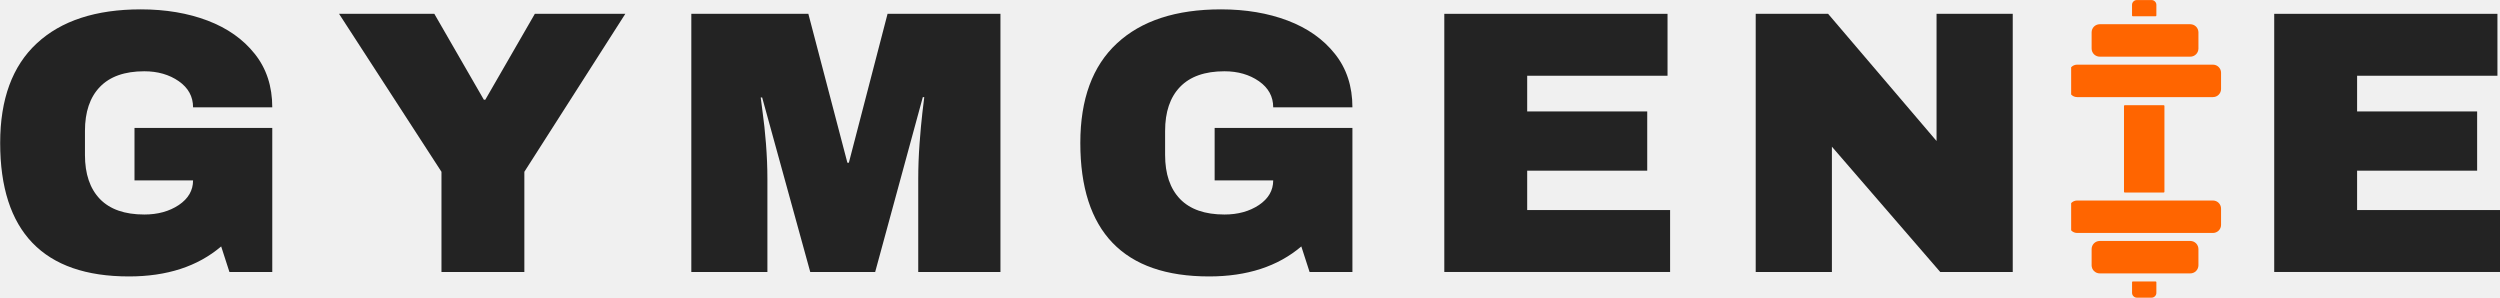
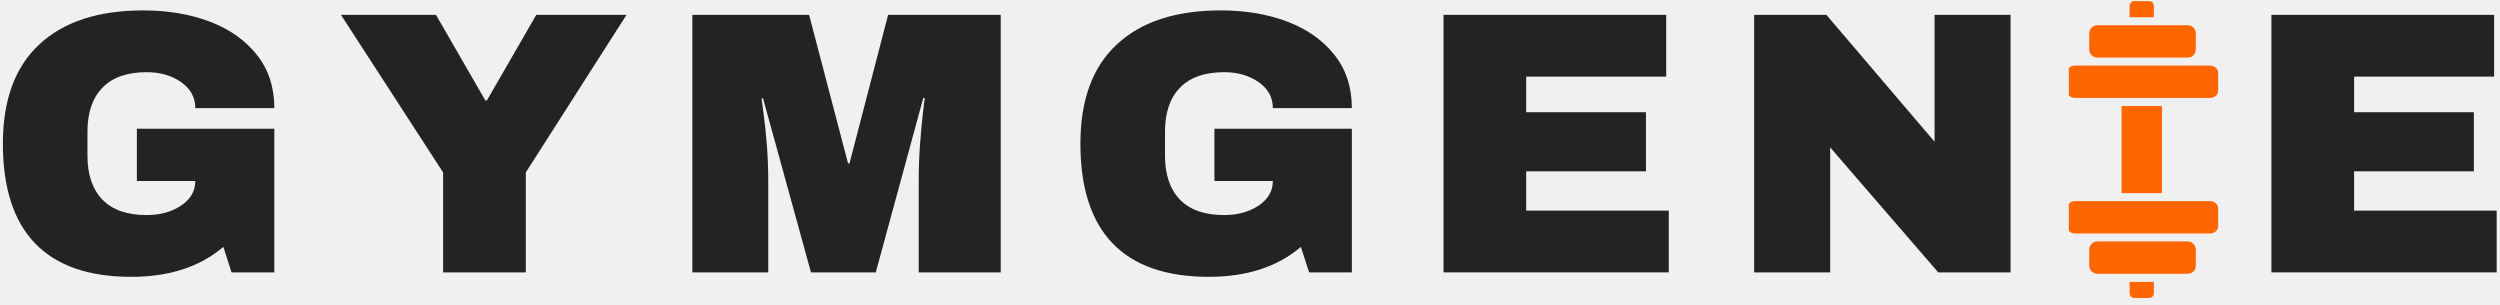
- <svg xmlns="http://www.w3.org/2000/svg" zoomAndPan="magnify" preserveAspectRatio="xMidYMid meet" version="1.0" viewBox="12.38 166.65 350.15 41.7">
-   <defs>
-     <g />
-     <clipPath id="302430ee7f">
-       <path d="M 310 166.645 L 315 166.645 L 315 169 L 310 169 Z M 310 166.645 " clip-rule="nonzero" />
-     </clipPath>
-     <clipPath id="635c42be96">
-       <path d="M 310 206 L 315 206 L 315 208.645 L 310 208.645 Z M 310 206 " clip-rule="nonzero" />
-     </clipPath>
-     <clipPath id="60de77296f">
-       <path d="M 302.465 175 L 323.465 175 L 323.465 181 L 302.465 181 Z M 302.465 175 " clip-rule="nonzero" />
-     </clipPath>
-     <clipPath id="bb9d0158eb">
-       <path d="M 302.465 194 L 323.465 194 L 323.465 200 L 302.465 200 Z M 302.465 194 " clip-rule="nonzero" />
-     </clipPath>
-   </defs>
-   <g fill="#232323" fill-opacity="1">
-     <g transform="translate(10.04515, 204.7423)">
-       <g>
-         <path d="M 22.062 -36.781 C 25.531 -36.781 28.648 -36.254 31.422 -35.203 C 34.191 -34.148 36.391 -32.598 38.016 -30.547 C 39.648 -28.504 40.469 -26.008 40.469 -23.062 L 29.375 -23.062 C 29.375 -24.57 28.707 -25.789 27.375 -26.719 C 26.039 -27.645 24.43 -28.109 22.547 -28.109 C 19.805 -28.109 17.734 -27.379 16.328 -25.922 C 14.93 -24.473 14.234 -22.414 14.234 -19.75 L 14.234 -16.391 C 14.234 -13.734 14.93 -11.676 16.328 -10.219 C 17.734 -8.77 19.805 -8.047 22.547 -8.047 C 24.43 -8.047 26.039 -8.488 27.375 -9.375 C 28.707 -10.27 29.375 -11.422 29.375 -12.828 L 21.172 -12.828 L 21.172 -20.172 L 40.469 -20.172 L 40.469 0 L 34.469 0 L 33.312 -3.578 C 30.02 -0.773 25.711 0.625 20.391 0.625 C 14.398 0.625 9.895 -0.941 6.875 -4.078 C 3.863 -7.211 2.359 -11.879 2.359 -18.078 C 2.359 -24.203 4.066 -28.848 7.484 -32.016 C 10.898 -35.191 15.758 -36.781 22.062 -36.781 Z M 22.062 -36.781 " />
-       </g>
-     </g>
+ <svg xmlns="http://www.w3.org/2000/svg" width="468" height="57" viewBox="0 0 468 57" fill="none">
+   <path d="M26.81 1.948C31.435 1.948 35.592 2.651 39.29 4.052C42.982 5.458 45.915 7.526 48.081 10.261C50.258 12.985 51.352 16.313 51.352 20.24H36.56C36.56 18.229 35.67 16.604 33.894 15.365C32.112 14.13 29.967 13.511 27.456 13.511C23.8 13.511 21.04 14.485 19.165 16.427C17.3 18.36 16.373 21.104 16.373 24.656V29.136C16.373 32.677 17.3 35.422 19.165 37.365C21.04 39.297 23.8 40.261 27.456 40.261C29.967 40.261 32.112 39.672 33.894 38.49C35.67 37.297 36.56 35.761 36.56 33.886H25.623V24.094H51.352V50.99H43.352L41.81 46.219C37.42 49.958 31.675 51.823 24.581 51.823C16.592 51.823 10.586 49.734 6.56 45.552C2.545 41.375 0.54 35.151 0.54 26.886C0.54 18.719 2.816 12.526 7.373 8.302C11.925 4.068 18.404 1.948 26.81 1.948Z" fill="#232323" />
+   <path d="M98.428 50.99H82.949V32.281L63.824 2.781H81.615L90.865 18.823H91.136L100.386 2.781H117.282L98.428 32.281V50.99Z" fill="#232323" />
+   <path d="M171.984 50.99V33.615C171.984 31.464 172.067 29.255 172.234 26.99C172.401 24.729 172.572 22.823 172.755 21.281C172.947 19.74 173.067 18.761 173.109 18.344H172.838L163.942 50.99H151.817L142.838 18.406H142.567C142.609 18.823 142.734 19.797 142.942 21.323C143.161 22.839 143.364 24.729 143.546 26.99C143.723 29.255 143.817 31.464 143.817 33.615V50.99H129.609V2.781H151.463L158.755 30.594H159.026L166.255 2.781H187.338V50.99H171.984Z" fill="#232323" />
+   <path d="M228.524 1.948C233.149 1.948 237.306 2.651 241.003 4.052C244.696 5.458 247.628 7.526 249.795 10.261C251.972 12.985 253.066 16.313 253.066 20.24H238.274C238.274 18.229 237.384 16.604 235.608 15.365C233.826 14.13 231.681 13.511 229.17 13.511C225.514 13.511 222.753 14.485 220.878 16.427C219.014 18.36 218.087 21.104 218.087 24.656V29.136C218.087 32.677 219.014 35.422 220.878 37.365C222.753 39.297 225.514 40.261 229.17 40.261C231.681 40.261 233.826 39.672 235.608 38.49C237.384 37.297 238.274 35.761 238.274 33.886H227.337V24.094H253.066V50.99H245.066L243.524 46.219C239.134 49.958 233.389 51.823 226.295 51.823C218.306 51.823 212.3 49.734 208.274 45.552C204.259 41.375 202.253 35.151 202.253 26.886C202.253 18.719 204.529 12.526 209.087 8.302C213.639 4.068 220.118 1.948 228.524 1.948Z" fill="#232323" />
+   <path d="M270.226 2.781H311.913V14.344H285.705V21.011H308.121V32.073H285.705V39.427H312.392V50.99H270.226V2.781Z" fill="#232323" />
+   <path d="M362.837 50.99L342.608 27.594V50.99H328.379V2.781H341.9L362.15 26.531V2.781H376.379V50.99H362.837Z" fill="#232323" />
+   <path d="M425.208 2.781H466.896V14.344H440.687V21.011H463.104V32.073H440.687V39.427H467.375V50.99H425.208V2.781Z" fill="#232323" />
+   <mask id="mask0_197_836" style="mask-type:luminance" maskUnits="userSpaceOnUse" x="397" y="0" width="7" height="4">
+     <path d="M397.333 0.193H404V3.333H397.333V0.193Z" fill="white" />
+   </mask>
+   <g mask="url(#mask0_197_836)">
+     <path d="M403.047 3.234H398.807C398.703 3.234 398.656 3.182 398.656 3.083V1.115C398.656 0.865 398.745 0.651 398.922 0.474C399.099 0.297 399.313 0.208 399.563 0.208H402.292C402.547 0.208 402.76 0.297 402.938 0.474C403.115 0.651 403.203 0.865 403.203 1.115V3.083C403.203 3.182 403.151 3.234 403.052 3.234H403.047Z" fill="#FF6500" />
  </g>
-   <g fill="#232323" fill-opacity="1">
-     <g transform="translate(59.49285, 204.7423)">
-       <g>
-         <path d="M 26.328 0 L 14.719 0 L 14.719 -14.031 L 0.375 -36.156 L 13.719 -36.156 L 20.656 -24.125 L 20.859 -24.125 L 27.797 -36.156 L 40.469 -36.156 L 26.328 -14.031 Z M 26.328 0 " />
-       </g>
-     </g>
+   <mask id="mask1_197_836" style="mask-type:luminance" maskUnits="userSpaceOnUse" x="397" y="52" width="7" height="5">
+     <path d="M397.333 52.667H404V56.193H397.333V52.667Z" fill="white" />
+   </mask>
+   <g mask="url(#mask1_197_836)">
+     <path d="M402.292 55.786H399.568C399.318 55.786 399.104 55.698 398.927 55.521C398.75 55.344 398.662 55.13 398.662 54.88V52.911C398.662 52.812 398.708 52.76 398.813 52.76H403.052C403.151 52.76 403.203 52.812 403.203 52.911V54.88C403.203 55.13 403.115 55.344 402.938 55.521C402.761 55.698 402.547 55.786 402.292 55.786Z" fill="#FF6500" />
  </g>
-   <g fill="#232323" fill-opacity="1">
-     <g transform="translate(106.0505, 204.7423)">
-       <g>
-         <path d="M 34.938 0 L 34.938 -13.031 C 34.938 -14.645 35 -16.301 35.125 -18 C 35.25 -19.695 35.379 -21.125 35.516 -22.281 C 35.66 -23.438 35.75 -24.172 35.781 -24.484 L 35.578 -24.484 L 28.906 0 L 19.812 0 L 13.078 -24.438 L 12.875 -24.438 C 12.906 -24.125 13 -23.395 13.156 -22.25 C 13.32 -21.113 13.473 -19.695 13.609 -18 C 13.742 -16.301 13.812 -14.645 13.812 -13.031 L 13.812 0 L 3.156 0 L 3.156 -36.156 L 19.547 -36.156 L 25.016 -15.297 L 25.219 -15.297 L 30.641 -36.156 L 46.453 -36.156 L 46.453 0 Z M 34.938 0 " />
-       </g>
-     </g>
+   <path d="M409.542 10.781H392.625C392.422 10.781 392.229 10.745 392.047 10.667C391.859 10.589 391.698 10.479 391.552 10.339C391.411 10.198 391.302 10.031 391.224 9.849C391.151 9.662 391.109 9.469 391.109 9.266V6.24C391.109 6.037 391.151 5.844 391.224 5.662C391.302 5.474 391.411 5.313 391.552 5.167C391.698 5.026 391.859 4.917 392.047 4.839C392.229 4.766 392.422 4.724 392.625 4.724H409.542C409.74 4.724 409.932 4.766 410.12 4.839C410.307 4.917 410.469 5.026 410.609 5.167C410.755 5.313 410.865 5.474 410.938 5.662C411.016 5.844 411.057 6.037 411.057 6.24V9.266C411.057 9.469 411.016 9.662 410.938 9.849C410.865 10.031 410.755 10.198 410.609 10.339C410.469 10.479 410.307 10.589 410.12 10.667C409.932 10.745 409.74 10.781 409.542 10.781Z" fill="#FF6500" />
+   <mask id="mask2_197_836" style="mask-type:luminance" maskUnits="userSpaceOnUse" x="387" y="11" width="29" height="9">
+     <path d="M387.287 11.333H415.287V19.333H387.287V11.333Z" fill="white" />
+   </mask>
+   <g mask="url(#mask2_197_836)">
+     <path d="M413.771 18.333H388.396C388.198 18.333 388.005 18.292 387.818 18.219C387.63 18.141 387.469 18.031 387.328 17.891C387.182 17.745 387.073 17.583 387 17.396C386.922 17.214 386.88 17.021 386.88 16.818V13.792C386.88 13.589 386.922 13.396 387 13.208C387.073 13.026 387.182 12.859 387.328 12.719C387.469 12.578 387.63 12.469 387.818 12.391C388.005 12.312 388.198 12.276 388.396 12.276H413.771C413.969 12.276 414.162 12.312 414.349 12.391C414.531 12.469 414.698 12.578 414.839 12.719C414.979 12.859 415.089 13.026 415.167 13.208C415.245 13.396 415.281 13.589 415.281 13.792V16.818C415.281 17.021 415.245 17.214 415.167 17.396C415.089 17.583 414.979 17.745 414.839 17.891C414.698 18.031 414.531 18.141 414.349 18.219C414.162 18.292 413.969 18.333 413.771 18.333Z" fill="#FF6500" />
  </g>
-   <g fill="#232323" fill-opacity="1">
-     <g transform="translate(161.3309, 204.7423)">
-       <g>
-         <path d="M 22.062 -36.781 C 25.531 -36.781 28.648 -36.254 31.422 -35.203 C 34.191 -34.148 36.391 -32.598 38.016 -30.547 C 39.648 -28.504 40.469 -26.008 40.469 -23.062 L 29.375 -23.062 C 29.375 -24.57 28.707 -25.789 27.375 -26.719 C 26.039 -27.645 24.43 -28.109 22.547 -28.109 C 19.805 -28.109 17.734 -27.379 16.328 -25.922 C 14.93 -24.473 14.234 -22.414 14.234 -19.75 L 14.234 -16.391 C 14.234 -13.734 14.93 -11.676 16.328 -10.219 C 17.734 -8.77 19.805 -8.047 22.547 -8.047 C 24.43 -8.047 26.039 -8.488 27.375 -9.375 C 28.707 -10.27 29.375 -11.422 29.375 -12.828 L 21.172 -12.828 L 21.172 -20.172 L 40.469 -20.172 L 40.469 0 L 34.469 0 L 33.312 -3.578 C 30.02 -0.773 25.711 0.625 20.391 0.625 C 14.398 0.625 9.895 -0.941 6.875 -4.078 C 3.863 -7.211 2.359 -11.879 2.359 -18.078 C 2.359 -24.203 4.066 -28.848 7.484 -32.016 C 10.898 -35.191 15.758 -36.781 22.062 -36.781 Z M 22.062 -36.781 " />
-       </g>
-     </g>
+   <path d="M409.542 51.255H392.625C392.422 51.255 392.229 51.219 392.047 51.141C391.859 51.062 391.698 50.953 391.552 50.812C391.411 50.672 391.302 50.505 391.224 50.323C391.151 50.135 391.109 49.943 391.109 49.745V46.714C391.109 46.516 391.151 46.318 391.224 46.135C391.302 45.948 391.411 45.786 391.552 45.641C391.698 45.5 391.859 45.391 392.047 45.312C392.229 45.24 392.422 45.198 392.625 45.198H409.542C409.74 45.198 409.932 45.24 410.12 45.312C410.307 45.391 410.469 45.5 410.609 45.641C410.755 45.786 410.865 45.948 410.938 46.135C411.016 46.318 411.057 46.516 411.057 46.714V49.745C411.057 49.943 411.016 50.135 410.938 50.323C410.865 50.505 410.755 50.672 410.609 50.812C410.469 50.953 410.307 51.062 410.12 51.141C409.932 51.219 409.74 51.255 409.542 51.255Z" fill="#FF6500" />
+   <mask id="mask3_197_836" style="mask-type:luminance" maskUnits="userSpaceOnUse" x="387" y="36" width="29" height="9">
+     <path d="M387.287 36.667H415.287V44.667H387.287V36.667Z" fill="white" />
+   </mask>
+   <g mask="url(#mask3_197_836)">
+     <path d="M413.771 43.703H388.396C388.198 43.703 388.005 43.667 387.818 43.589C387.63 43.511 387.469 43.401 387.328 43.261C387.182 43.12 387.073 42.953 387 42.771C386.922 42.583 386.88 42.391 386.88 42.188V39.161C386.88 38.958 386.922 38.766 387 38.583C387.073 38.396 387.182 38.234 387.328 38.089C387.469 37.948 387.63 37.839 387.818 37.761C388.005 37.688 388.198 37.646 388.396 37.646H413.771C413.969 37.646 414.162 37.688 414.349 37.761C414.531 37.839 414.698 37.948 414.839 38.089C414.979 38.234 415.089 38.396 415.167 38.583C415.245 38.766 415.281 38.958 415.281 39.161V42.188C415.281 42.391 415.245 42.583 415.167 42.771C415.089 42.953 414.979 43.12 414.839 43.261C414.698 43.401 414.531 43.511 414.349 43.589C414.162 43.667 413.969 43.703 413.771 43.703Z" fill="#FF6500" />
  </g>
-   <g fill="#232323" fill-opacity="1">
-     <g transform="translate(210.7786, 204.7423)">
-       <g>
-         <path d="M 3.891 -36.156 L 35.156 -36.156 L 35.156 -27.484 L 15.5 -27.484 L 15.5 -22.484 L 32.312 -22.484 L 32.312 -14.188 L 15.5 -14.188 L 15.5 -8.672 L 35.516 -8.672 L 35.516 0 L 3.891 0 Z M 3.891 -36.156 " />
-       </g>
-     </g>
-   </g>
-   <g fill="#232323" fill-opacity="1">
-     <g transform="translate(254.3936, 204.7423)">
-       <g>
-         <path d="M 29.734 0 L 14.562 -17.547 L 14.562 0 L 3.891 0 L 3.891 -36.156 L 14.031 -36.156 L 29.219 -18.344 L 29.219 -36.156 L 39.891 -36.156 L 39.891 0 Z M 29.734 0 " />
-       </g>
-     </g>
-   </g>
-   <g fill="#232323" fill-opacity="1">
-     <g transform="translate(303.8413, 204.7423)">
-       <g />
-     </g>
-   </g>
-   <g fill="#232323" fill-opacity="1">
-     <g transform="translate(327.0156, 204.7423)">
-       <g>
-         <path d="M 3.891 -36.156 L 35.156 -36.156 L 35.156 -27.484 L 15.5 -27.484 L 15.5 -22.484 L 32.312 -22.484 L 32.312 -14.188 L 15.5 -14.188 L 15.5 -8.672 L 35.516 -8.672 L 35.516 0 L 3.891 0 Z M 3.891 -36.156 " />
-       </g>
-     </g>
-   </g>
-   <g clip-path="url(#302430ee7f)">
-     <path fill="#ff6500" d="M 314.285 168.926 L 311.105 168.926 C 311.027 168.926 310.992 168.887 310.992 168.812 L 310.992 167.336 C 310.992 167.148 311.059 166.988 311.191 166.855 C 311.324 166.723 311.484 166.656 311.672 166.656 L 313.719 166.656 C 313.91 166.656 314.07 166.723 314.203 166.855 C 314.336 166.988 314.402 167.148 314.402 167.336 L 314.402 168.812 C 314.402 168.887 314.363 168.926 314.289 168.926 Z M 314.285 168.926 " fill-opacity="1" fill-rule="nonzero" />
-   </g>
-   <g clip-path="url(#635c42be96)">
-     <path fill="#ff6500" d="M 313.719 208.34 L 311.676 208.34 C 311.488 208.34 311.328 208.273 311.195 208.141 C 311.062 208.008 310.996 207.848 310.996 207.66 L 310.996 206.184 C 310.996 206.109 311.031 206.07 311.109 206.07 L 314.289 206.07 C 314.363 206.07 314.402 206.109 314.402 206.184 L 314.402 207.66 C 314.402 207.848 314.336 208.008 314.203 208.141 C 314.07 208.273 313.91 208.34 313.719 208.34 Z M 313.719 208.34 " fill-opacity="1" fill-rule="nonzero" />
-   </g>
-   <path fill="#ff6500" d="M 319.156 174.586 L 306.469 174.586 C 306.316 174.586 306.172 174.559 306.035 174.5 C 305.895 174.441 305.773 174.359 305.664 174.254 C 305.559 174.148 305.477 174.023 305.418 173.887 C 305.363 173.746 305.332 173.602 305.332 173.449 L 305.332 171.18 C 305.332 171.027 305.363 170.883 305.418 170.746 C 305.477 170.605 305.559 170.484 305.664 170.375 C 305.773 170.27 305.895 170.188 306.035 170.129 C 306.172 170.074 306.316 170.043 306.469 170.043 L 319.156 170.043 C 319.305 170.043 319.449 170.074 319.59 170.129 C 319.73 170.188 319.852 170.27 319.957 170.375 C 320.066 170.484 320.148 170.605 320.203 170.746 C 320.262 170.883 320.293 171.027 320.293 171.18 L 320.293 173.449 C 320.293 173.602 320.262 173.746 320.203 173.887 C 320.148 174.023 320.066 174.148 319.957 174.254 C 319.852 174.359 319.73 174.441 319.59 174.5 C 319.449 174.559 319.305 174.586 319.156 174.586 Z M 319.156 174.586 " fill-opacity="1" fill-rule="nonzero" />
-   <g clip-path="url(#60de77296f)">
-     <path fill="#ff6500" d="M 322.328 180.25 L 303.297 180.25 C 303.148 180.25 303.004 180.219 302.863 180.164 C 302.723 180.105 302.602 180.023 302.496 179.918 C 302.387 179.809 302.305 179.688 302.25 179.547 C 302.191 179.41 302.16 179.266 302.16 179.113 L 302.16 176.844 C 302.16 176.691 302.191 176.547 302.25 176.406 C 302.305 176.27 302.387 176.145 302.496 176.039 C 302.602 175.934 302.723 175.852 302.863 175.793 C 303.004 175.734 303.148 175.707 303.297 175.707 L 322.328 175.707 C 322.477 175.707 322.621 175.734 322.762 175.793 C 322.898 175.852 323.023 175.934 323.129 176.039 C 323.234 176.145 323.316 176.27 323.375 176.406 C 323.434 176.547 323.461 176.691 323.461 176.844 L 323.461 179.113 C 323.461 179.266 323.434 179.41 323.375 179.547 C 323.316 179.688 323.234 179.809 323.129 179.918 C 323.023 180.023 322.898 180.105 322.762 180.164 C 322.621 180.219 322.477 180.25 322.328 180.25 Z M 322.328 180.25 " fill-opacity="1" fill-rule="nonzero" />
-   </g>
-   <path fill="#ff6500" d="M 319.156 204.941 L 306.469 204.941 C 306.316 204.941 306.172 204.914 306.035 204.855 C 305.895 204.797 305.773 204.715 305.664 204.609 C 305.559 204.504 305.477 204.379 305.418 204.242 C 305.363 204.102 305.332 203.957 305.332 203.809 L 305.332 201.535 C 305.332 201.387 305.363 201.238 305.418 201.102 C 305.477 200.961 305.559 200.84 305.664 200.73 C 305.773 200.625 305.895 200.543 306.035 200.484 C 306.172 200.43 306.316 200.398 306.469 200.398 L 319.156 200.398 C 319.305 200.398 319.449 200.43 319.59 200.484 C 319.73 200.543 319.852 200.625 319.957 200.73 C 320.066 200.84 320.148 200.961 320.203 201.102 C 320.262 201.238 320.293 201.387 320.293 201.535 L 320.293 203.809 C 320.293 203.957 320.262 204.102 320.203 204.242 C 320.148 204.379 320.066 204.504 319.957 204.609 C 319.852 204.715 319.73 204.797 319.59 204.855 C 319.449 204.914 319.305 204.941 319.156 204.941 Z M 319.156 204.941 " fill-opacity="1" fill-rule="nonzero" />
-   <g clip-path="url(#bb9d0158eb)">
-     <path fill="#ff6500" d="M 322.328 199.277 L 303.297 199.277 C 303.148 199.277 303.004 199.25 302.863 199.191 C 302.723 199.133 302.602 199.051 302.496 198.945 C 302.387 198.84 302.305 198.715 302.25 198.578 C 302.191 198.438 302.16 198.293 302.16 198.141 L 302.16 195.871 C 302.16 195.719 302.191 195.574 302.25 195.438 C 302.305 195.297 302.387 195.176 302.496 195.066 C 302.602 194.961 302.723 194.879 302.863 194.82 C 303.004 194.766 303.148 194.734 303.297 194.734 L 322.328 194.734 C 322.477 194.734 322.621 194.766 322.762 194.82 C 322.898 194.879 323.023 194.961 323.129 195.066 C 323.234 195.176 323.316 195.297 323.375 195.438 C 323.434 195.574 323.461 195.719 323.461 195.871 L 323.461 198.141 C 323.461 198.293 323.434 198.438 323.375 198.578 C 323.316 198.715 323.234 198.84 323.129 198.945 C 323.023 199.051 322.898 199.133 322.762 199.191 C 322.621 199.25 322.477 199.277 322.328 199.277 Z M 322.328 199.277 " fill-opacity="1" fill-rule="nonzero" />
-   </g>
-   <path fill="#ff6500" d="M 315.418 193.617 L 309.98 193.617 C 309.902 193.617 309.867 193.578 309.867 193.5 L 309.867 181.496 C 309.867 181.422 309.902 181.383 309.98 181.383 L 315.418 181.383 C 315.492 181.383 315.531 181.422 315.531 181.496 L 315.531 193.5 C 315.531 193.578 315.492 193.617 315.418 193.617 Z M 315.418 193.617 " fill-opacity="1" fill-rule="nonzero" />
+   <path d="M404.557 36.156H397.307C397.203 36.156 397.156 36.104 397.156 36V19.995C397.156 19.896 397.203 19.844 397.307 19.844H404.557C404.656 19.844 404.708 19.896 404.708 19.995V36C404.708 36.104 404.656 36.156 404.557 36.156Z" fill="#FF6500" />
</svg>
